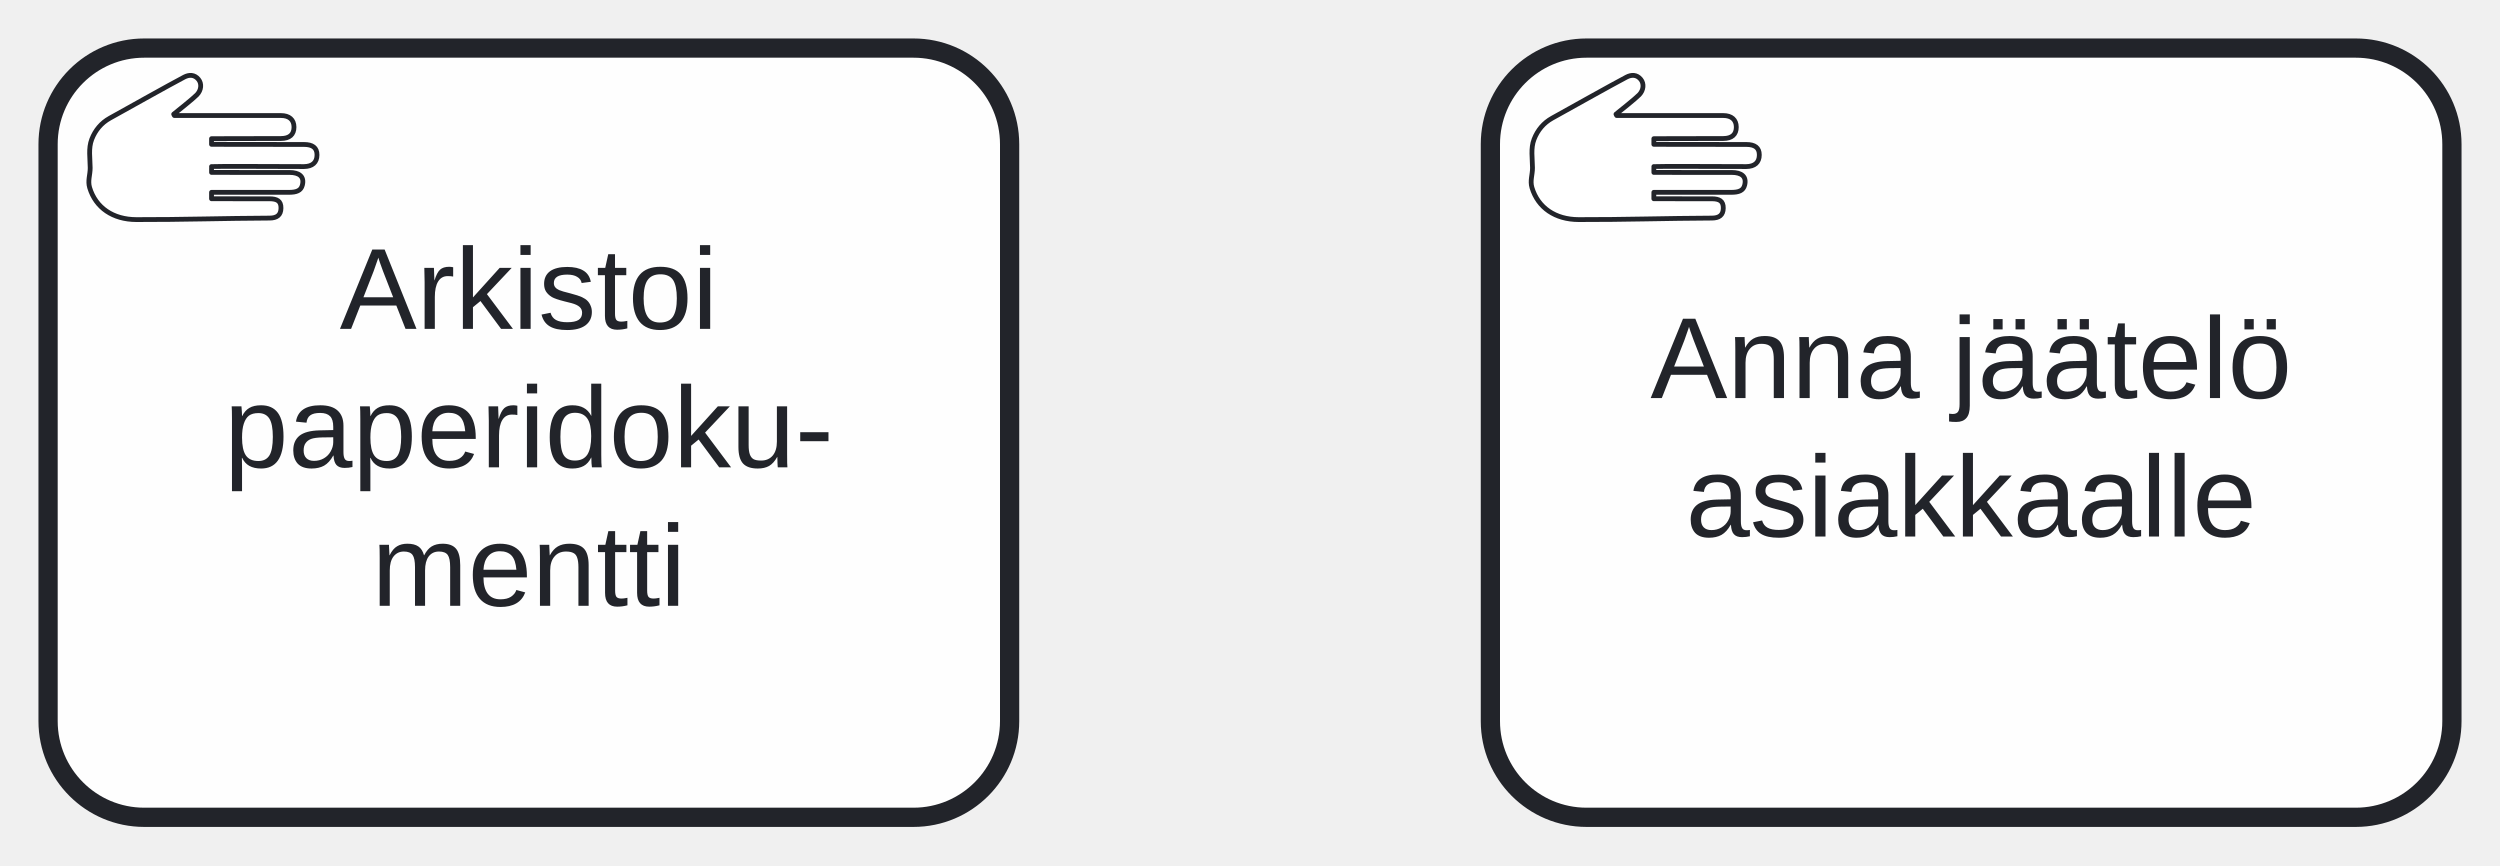
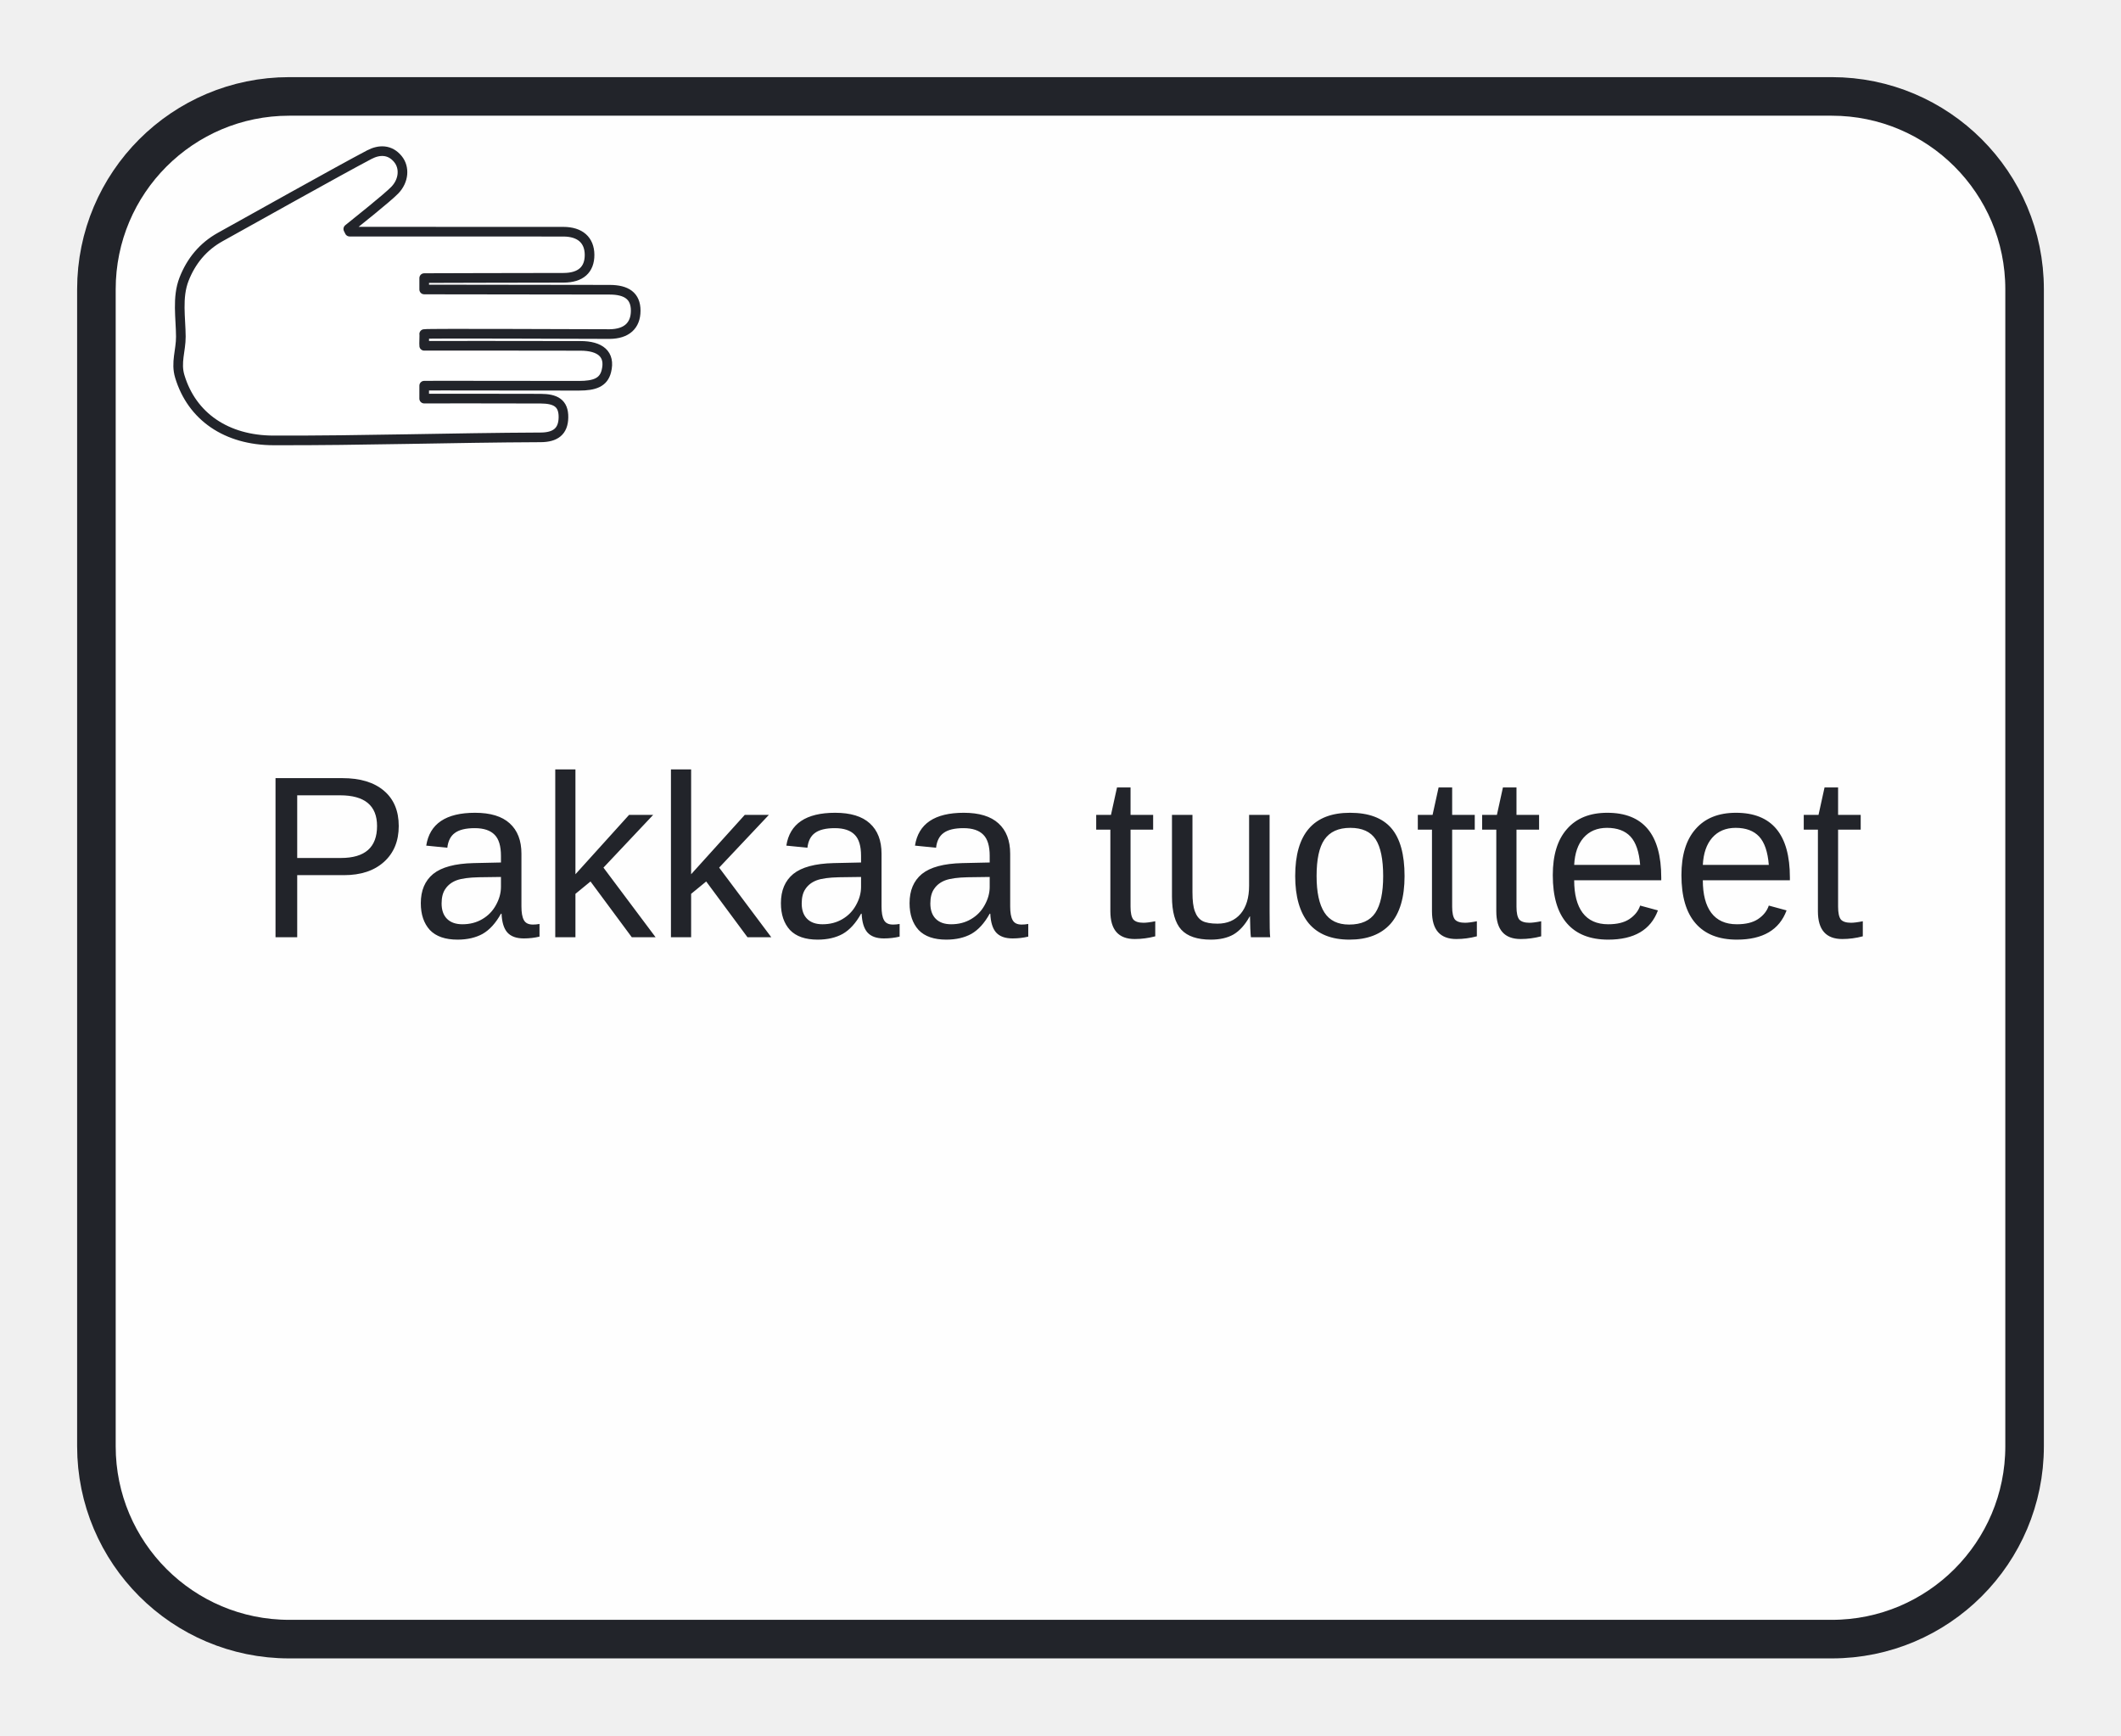
- <svg xmlns="http://www.w3.org/2000/svg" width="260" height="90" viewBox="255 135 260 90" version="1.1">
+ <svg xmlns="http://www.w3.org/2000/svg" width="110" height="90" viewBox="165 75 110 90" version="1.1">
  <defs>
-     <pattern id="djs-grid-pattern-832753" width="10" height="10" patternUnits="userSpaceOnUse">
+     <pattern id="djs-grid-pattern-333402" width="10" height="10" patternUnits="userSpaceOnUse">
      <circle cx="0.5" cy="0.5" r="0.5" style="fill: rgb(204, 204, 204);" />
    </pattern>
  </defs>
  <g class="djs-group">
-     <g class="djs-element djs-shape" data-element-id="Activity_1a77f9s" style="display: block;" transform="matrix(1 0 0 1 260 140)">
+     <g class="djs-element djs-shape" data-element-id="Activity_0raflyx" style="display: block;" transform="matrix(1 0 0 1 170 80)">
      <g class="djs-visual">
        <rect x="0" y="0" width="100" height="80" rx="10" ry="10" style="stroke-linecap: round; stroke-linejoin: round; stroke: rgb(34, 36, 42); stroke-width: 2px; fill: white; fill-opacity: 0.95;" />
        <text lineHeight="1.2" class="djs-label" style="font-family: Arial, sans-serif; font-size: 12px; font-weight: normal; fill: rgb(34, 36, 42);">
-           <tspan x="30.33" y="29.2">Arkistoi </tspan>
-           <tspan x="18.312" y="43.6">paperidoku-</tspan>
-           <tspan x="33.661" y="58">mentti</tspan>
-         </text>
-         <path d="m 17,15 c 0.234,-0.01 5.604,0.008 8.029,0.004 0.808,0 1.271,-0.172 1.417,-0.752 0.227,-0.898 -0.334,-1.314 -1.338,-1.316 -2.467,-0.01 -7.886,-0.004 -8.108,-0.004 -0.014,-0.079 0.016,-0.533 0,-0.61 0.195,-0.042 8.507,0.006 9.616,0.002 0.877,-0.007 1.35,-0.438 1.353,-1.208 0.003,-0.768 -0.479,-1.09 -1.35,-1.091 -2.968,-0.002 -9.619,-0.013 -9.619,-0.013 v -0.591 c 0,0 5.052,-0.016 7.225,-0.016 0.888,-0.002 1.354,-0.416 1.351,-1.193 -0.006,-0.761 -0.492,-1.196 -1.361,-1.196 -3.473,-0.005 -10.86,-0.003 -11.083,-0.003 -0.022,-0.047 -0.045,-0.094 -0.069,-0.139 0.394,-0.319 2.041,-1.626 2.415,-2.017 0.469,-0.487 0.519,-1.165 0.162,-1.604 -0.414,-0.511 -0.973,-0.5 -1.48,-0.236 -1.461,0.764 -6.6,3.643 -7.733,4.271 -0.9,0.499 -1.516,1.253 -1.882,2.19 -0.37,0.95 -0.17,2.01 -0.166,2.979 0.004,0.718 -0.273,1.345 -0.055,2.063 0.629,2.087 2.425,3.312 4.859,3.318 4.618,0.014 9.238,-0.139 13.857,-0.158 0.755,-0.004 1.171,-0.301 1.182,-1.033 0.012,-0.754 -0.423,-0.969 -1.183,-0.973 -1.778,-0.01 -5.824,-0.004 -6.04,-0.004 10e-4,-0.084 0.003,-0.586 10e-4,-0.67 z" style="fill: white; stroke-linecap: round; stroke-linejoin: round; stroke: rgb(34, 36, 42); stroke-width: 0.5px;" />
-       </g>
-       <rect class="djs-hit djs-hit-all" x="0" y="0" width="100" height="80" style="fill: none; stroke-opacity: 0; stroke: white; stroke-width: 15px;" />
-       <rect x="-5" y="-5" rx="14" width="110" height="90" class="djs-outline" style="fill: none;" />
-     </g>
-   </g>
-   <g class="djs-group">
-     <g class="djs-element djs-shape" data-element-id="Activity_09sa5ny" style="display: block;" transform="matrix(1 0 0 1 410 140)">
-       <g class="djs-visual">
-         <rect x="0" y="0" width="100" height="80" rx="10" ry="10" style="stroke-linecap: round; stroke-linejoin: round; stroke: rgb(34, 36, 42); stroke-width: 2px; fill: white; fill-opacity: 0.95;" />
-         <text lineHeight="1.2" class="djs-label" style="font-family: Arial, sans-serif; font-size: 12px; font-weight: normal; fill: rgb(34, 36, 42);">
-           <tspan x="16.64" y="36.4">Anna jäätelö </tspan>
-           <tspan x="20.316" y="50.8">asiakkaalle</tspan>
+           <tspan x="8.305" y="43.6">Pakkaa tuotteet</tspan>
        </text>
        <path d="m 17,15 c 0.234,-0.01 5.604,0.008 8.029,0.004 0.808,0 1.271,-0.172 1.417,-0.752 0.227,-0.898 -0.334,-1.314 -1.338,-1.316 -2.467,-0.01 -7.886,-0.004 -8.108,-0.004 -0.014,-0.079 0.016,-0.533 0,-0.61 0.195,-0.042 8.507,0.006 9.616,0.002 0.877,-0.007 1.35,-0.438 1.353,-1.208 0.003,-0.768 -0.479,-1.09 -1.35,-1.091 -2.968,-0.002 -9.619,-0.013 -9.619,-0.013 v -0.591 c 0,0 5.052,-0.016 7.225,-0.016 0.888,-0.002 1.354,-0.416 1.351,-1.193 -0.006,-0.761 -0.492,-1.196 -1.361,-1.196 -3.473,-0.005 -10.86,-0.003 -11.083,-0.003 -0.022,-0.047 -0.045,-0.094 -0.069,-0.139 0.394,-0.319 2.041,-1.626 2.415,-2.017 0.469,-0.487 0.519,-1.165 0.162,-1.604 -0.414,-0.511 -0.973,-0.5 -1.48,-0.236 -1.461,0.764 -6.6,3.643 -7.733,4.271 -0.9,0.499 -1.516,1.253 -1.882,2.19 -0.37,0.95 -0.17,2.01 -0.166,2.979 0.004,0.718 -0.273,1.345 -0.055,2.063 0.629,2.087 2.425,3.312 4.859,3.318 4.618,0.014 9.238,-0.139 13.857,-0.158 0.755,-0.004 1.171,-0.301 1.182,-1.033 0.012,-0.754 -0.423,-0.969 -1.183,-0.973 -1.778,-0.01 -5.824,-0.004 -6.04,-0.004 10e-4,-0.084 0.003,-0.586 10e-4,-0.67 z" style="fill: white; stroke-linecap: round; stroke-linejoin: round; stroke: rgb(34, 36, 42); stroke-width: 0.5px;" />
      </g>
      <rect class="djs-hit djs-hit-all" x="0" y="0" width="100" height="80" style="fill: none; stroke-opacity: 0; stroke: white; stroke-width: 15px;" />
      <rect x="-5" y="-5" rx="14" width="110" height="90" class="djs-outline" style="fill: none;" />
    </g>
  </g>
</svg>
